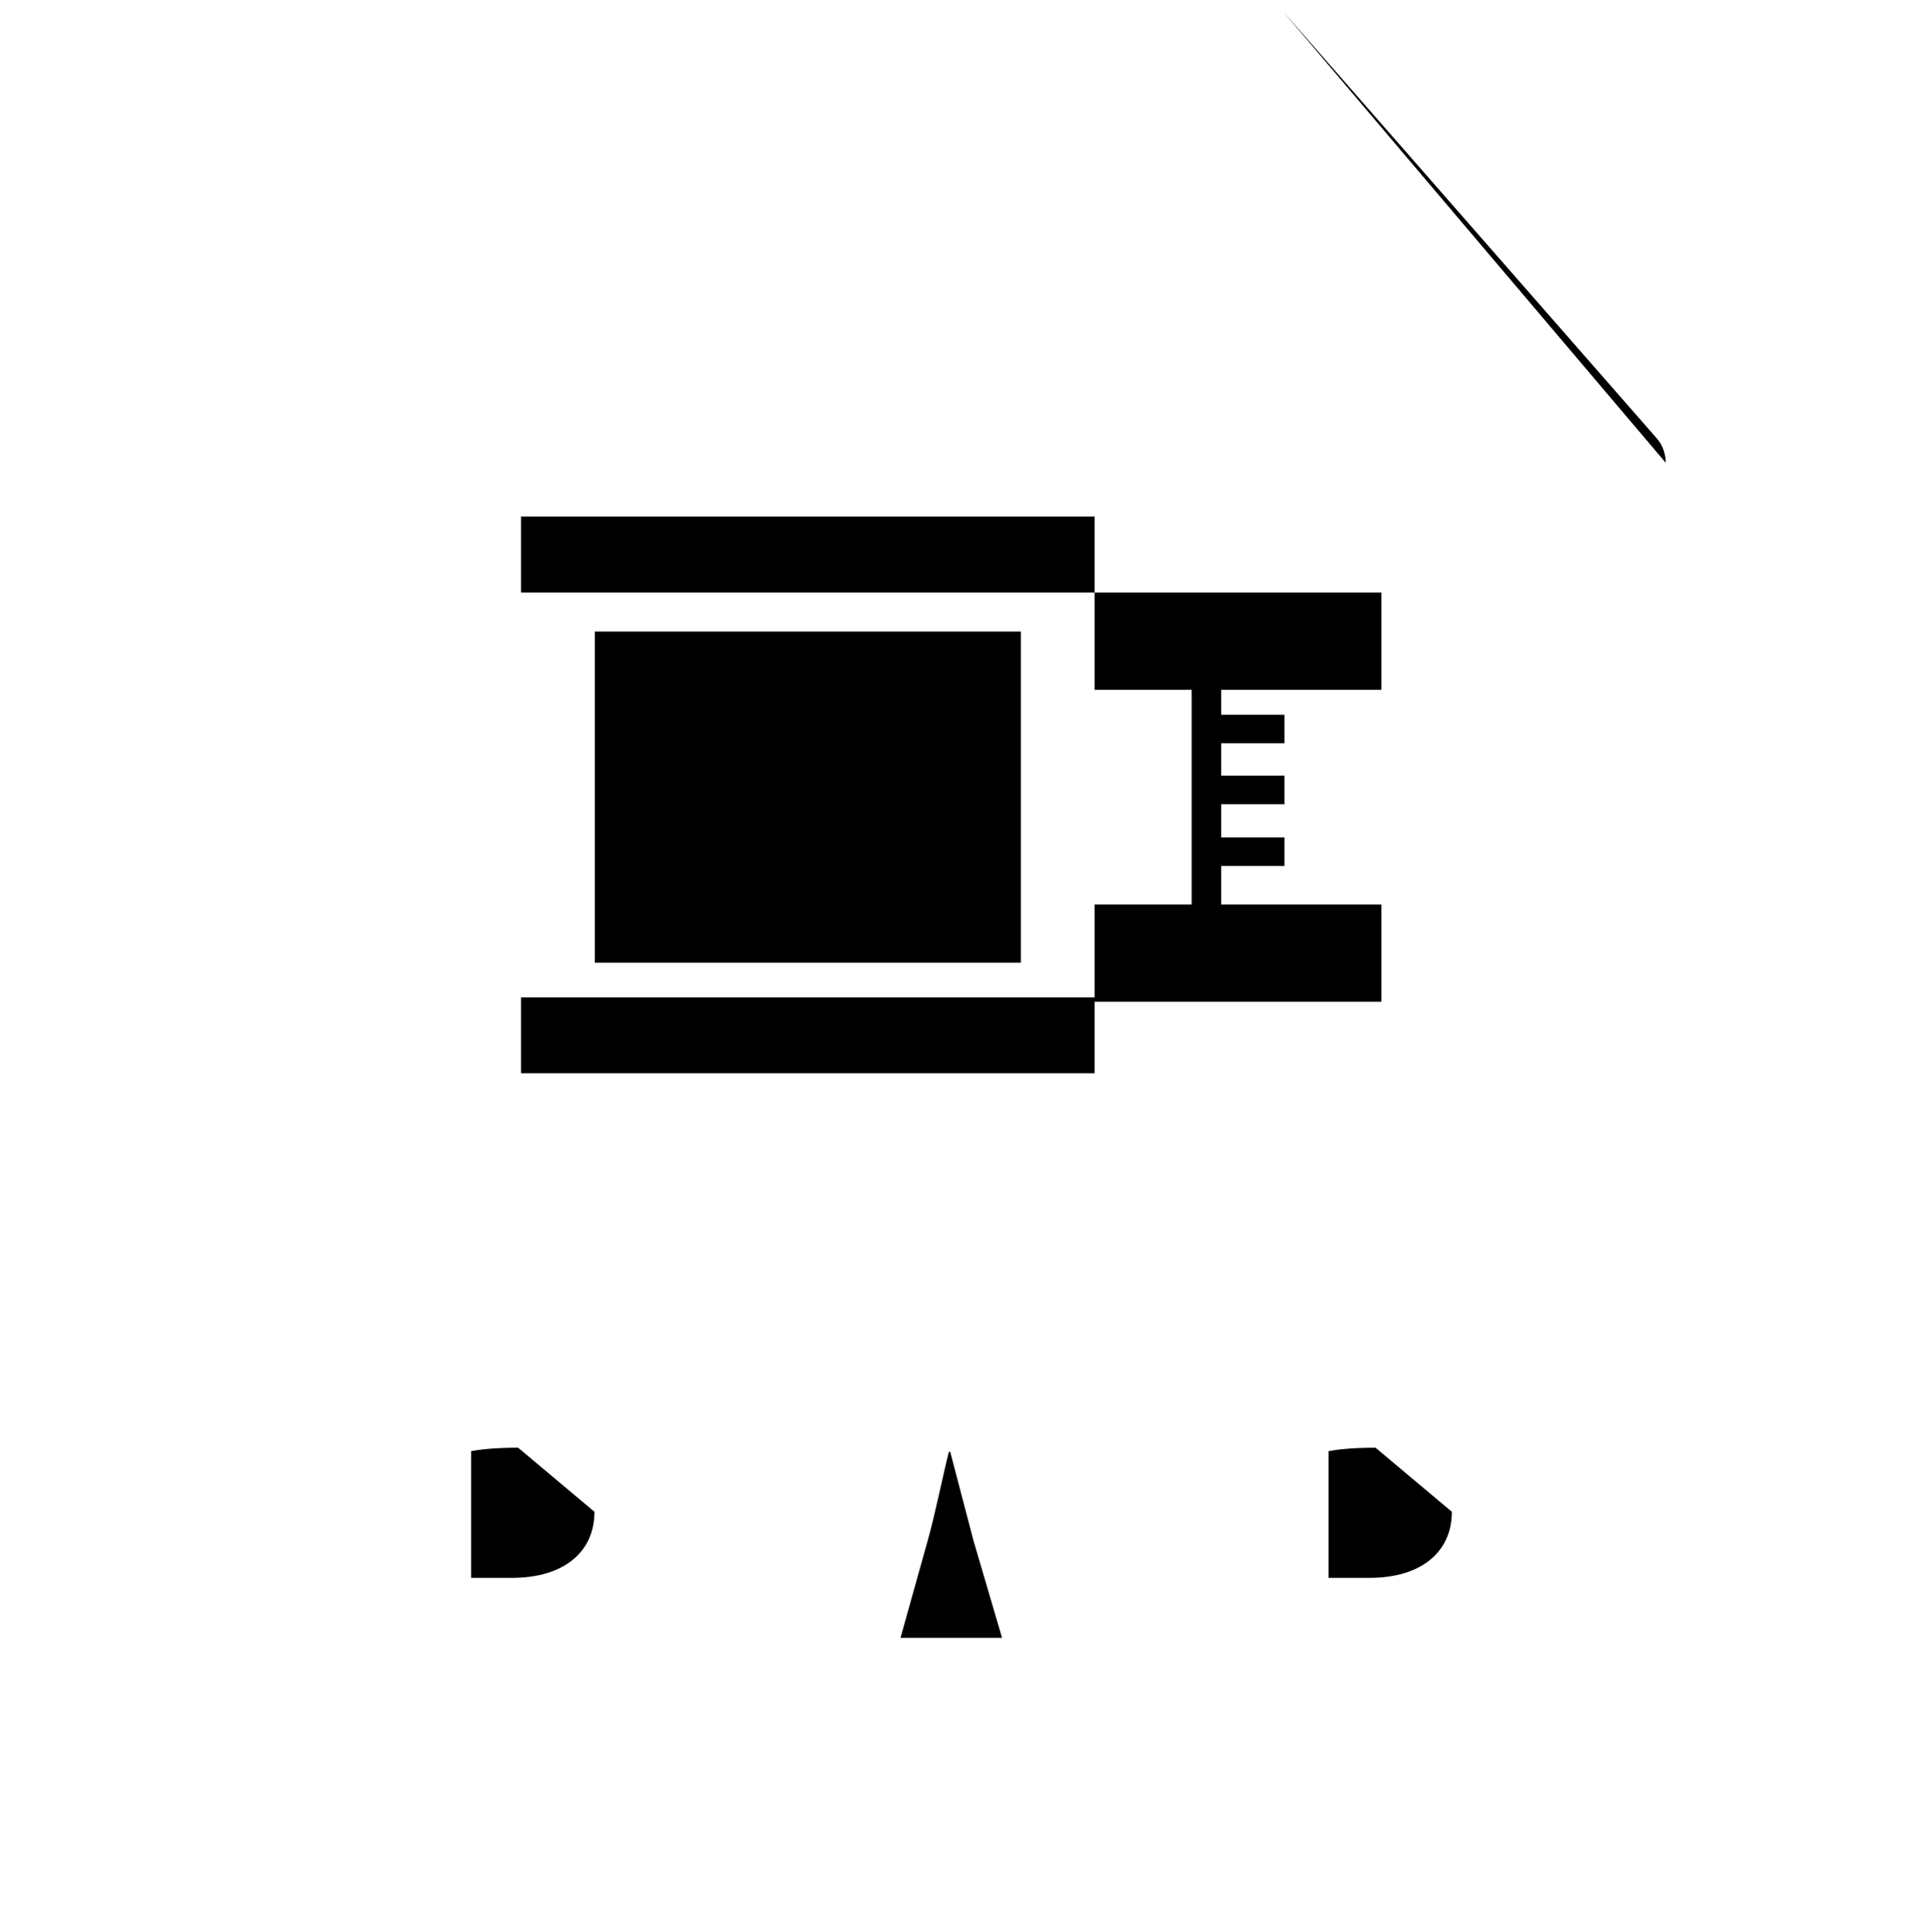
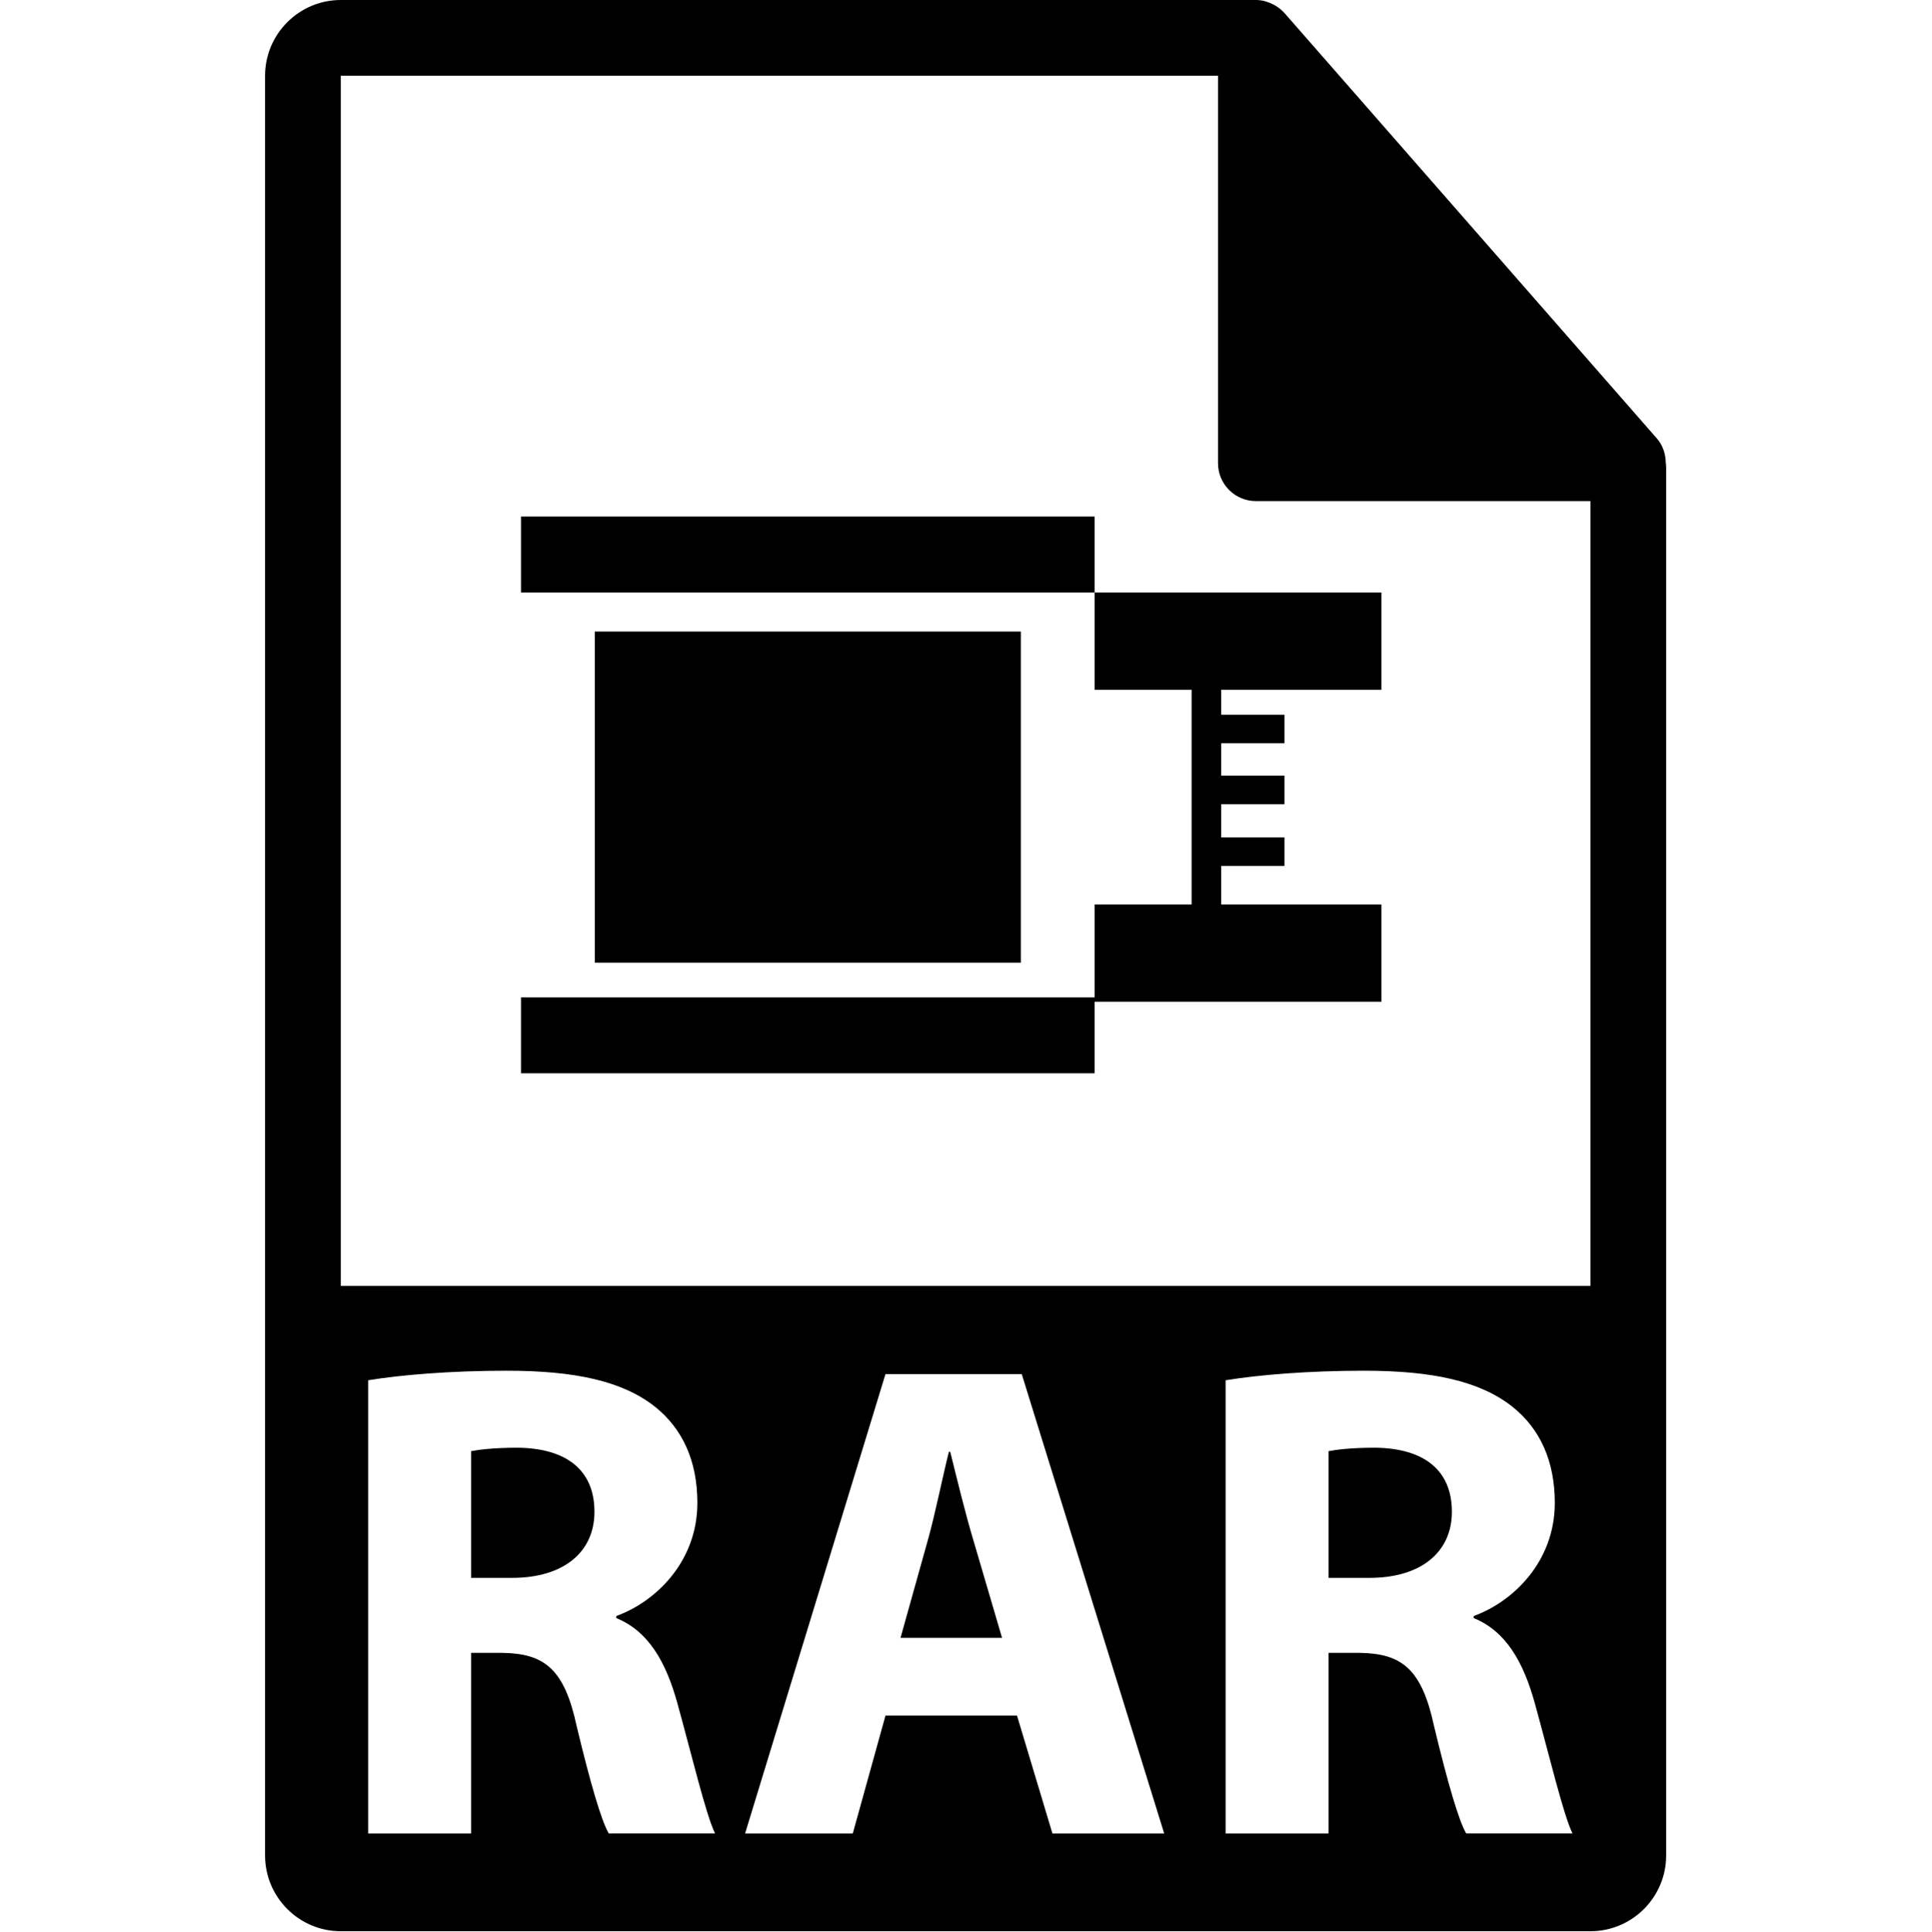
<svg xmlns="http://www.w3.org/2000/svg" version="1.1" x="0px" y="0px" viewBox="0 0 548.291 548.291" style="enable-background:new 0 0 548.291 548.291;">
  <g>
    <g>
-       <path d="M147.099,411.019c-7.16,0-11.226,0.577-13.354,0.977v35.979h11.612c14.707,0,23.41-7.35,23.41-18.761,C168.766,417.213,160.642,411.217,147.099,411.019z" />
-       <path d="M269.78,412.183h-0.386c-1.932,7.738-3.867,17.607-5.995,25.156l-7.735,27.665h28.828l-8.126-27.665,C274.032,429.596,271.709,419.921,269.78,412.183z" />
-       <path d="M472.929,131.39c-0.031-2.514-0.839-4.997-2.566-6.96L364.656,3.677c-0.031-0.034-0.062-0.044-0.084-0.075,c-0.63-0.704-1.365-1.284-2.142-1.796c-0.231-0.149-0.463-0.283-0.704-0.419c-0.672-0.365-1.376-0.667-2.121-0.888,c-0.2-0.058-0.377-0.139-0.577-0.191C358.231,0.113,357.4,0,356.561,0H96.757C84.904,0,75.255,9.649,75.255,21.502V526.79,c0,11.858,9.649,21.501,21.502,21.501h354.775c11.853,0,21.503-9.643,21.503-21.501V132.595,C473.036,132.191,472.971,131.795,472.929,131.39z M172.829,520.537c-2.129-3.68-5.229-14.314-9.089-30.378,c-3.483-16.247-9.09-20.703-21.092-20.893h-8.903v51.271h-29.221V391.87c9.483-1.555,23.614-2.71,39.278-2.71,c19.353,0,32.903,2.897,42.187,10.247c7.735,6.188,11.998,15.287,11.998,27.28c0,16.646-11.798,28.06-23.024,32.121v0.584,c9.092,3.68,14.121,12.383,17.407,24.378c4.063,14.704,8.126,31.724,10.643,36.762h-30.184V520.537z M298.795,520.537,l-10.058-33.475h-37.341l-9.283,33.475h-30.576l39.854-130.411h38.696l40.437,130.411H298.795z M416.267,520.537,c-2.13-3.68-5.233-14.314-9.103-30.378c-3.475-16.247-9.092-20.703-21.082-20.893h-8.902v51.271h-29.218V391.87,c9.479-1.555,23.601-2.71,39.276-2.71c19.35,0,32.893,2.897,42.184,10.247c7.737,6.188,12.001,15.287,12.001,27.28,c0,16.646-11.812,28.06-23.035,32.121v0.584c9.103,3.68,14.131,12.383,17.418,24.378c4.062,14.704,8.126,31.724,10.645,36.762,h-30.184V520.537z M96.757,365.081V21.502H345.81v110.011c0,5.935,4.819,10.751,10.751,10.751h94.972v222.816H96.757z" />
-       <path d="M390.535,411.019c-7.16,0-11.223,0.577-13.354,0.977v35.979h11.611c14.698,0,23.413-7.35,23.413-18.761,C412.205,417.213,404.079,411.217,390.535,411.019z" />
+       <path d="M147.099 411.019c-7.16 0-11.226 0.577-13.354 0.977v35.979h11.612c14.707 0 23.41-7.35 23.41-18.761 C168.766 417.213 160.642 411.217 147.099 411.019z" />
+       <path d="M269.78 412.183h-0.386c-1.932 7.738-3.867 17.607-5.995 25.156l-7.735 27.665h28.828l-8.126-27.665 C274.032 429.596 271.709 419.921 269.78 412.183z" />
+       <path d="M472.929 131.39c-0.031-2.514-0.839-4.997-2.566-6.96L364.656 3.677c-0.031-0.034-0.062-0.044-0.084-0.075 c-0.63-0.704-1.365-1.284-2.142-1.796c-0.231-0.149-0.463-0.283-0.704-0.419c-0.672-0.365-1.376-0.667-2.121-0.888 c-0.2-0.058-0.377-0.139-0.577-0.191C358.231 0.113 357.4 0 356.561 0H96.757C84.904 0 75.255 9.649 75.255 21.502V526.79 c0 11.858 9.649 21.501 21.502 21.501h354.775c11.853 0 21.503-9.643 21.503-21.501V132.595 C473.036 132.191 472.971 131.795 472.929 131.39z M172.829 520.537c-2.129-3.68-5.229-14.314-9.089-30.378 c-3.483-16.247-9.09-20.703-21.092-20.893h-8.903v51.271h-29.221V391.87c9.483-1.555 23.614-2.71 39.278-2.71 c19.353 0 32.903 2.897 42.187 10.247c7.735 6.188 11.998 15.287 11.998 27.28c0 16.646-11.798 28.06-23.024 32.121v0.584 c9.092 3.68 14.121 12.383 17.407 24.378c4.063 14.704 8.126 31.724 10.643 36.762h-30.184V520.537z M298.795 520.537 l-10.058-33.475h-37.341l-9.283 33.475h-30.576l39.854-130.411h38.696l40.437 130.411H298.795z M416.267 520.537 c-2.13-3.68-5.233-14.314-9.103-30.378c-3.475-16.247-9.092-20.703-21.082-20.893h-8.902v51.271h-29.218V391.87 c9.479-1.555 23.601-2.71 39.276-2.71c19.35 0 32.893 2.897 42.184 10.247c7.737 6.188 12.001 15.287 12.001 27.28 c0 16.646-11.812 28.06-23.035 32.121v0.584c9.103 3.68 14.131 12.383 17.418 24.378c4.062 14.704 8.126 31.724 10.645 36.762 h-30.184V520.537z M96.757 365.081V21.502H345.81v110.011c0 5.935 4.819 10.751 10.751 10.751h94.972v222.816H96.757z" />
+       <path d="M390.535 411.019c-7.16 0-11.223 0.577-13.354 0.977v35.979h11.611c14.698 0 23.413-7.35 23.413-18.761 C412.205 417.213 404.079 411.217 390.535 411.019z" />
      <rect x="147.92" y="146.643" width="162.854" height="21.564" />
-       <polygon points="310.775,195.827 338.313,195.827 338.313,202.927 338.313,211.022 338.313,220.224 338.313,228.332,338.313,237.744 338.313,245.844 338.313,256.783 310.775,256.783 310.775,283.173 147.92,283.173 147.92,304.717,310.775,304.717 310.775,284.397 392.204,284.397 392.204,256.783 346.703,256.783 346.703,245.844 364.666,245.844,364.666,237.744 346.703,237.744 346.703,228.332 364.666,228.332 364.666,220.224 346.703,220.224 346.703,211.022,364.666,211.022 364.666,202.927 346.703,202.927 346.703,195.827 392.204,195.827 392.204,168.208 310.775,168.208" />
+       <polygon points="310.775 195.827 338.313 195.827 338.313 202.927 338.313 211.022 338.313 220.224 338.313 228.332 338.313 237.744 338.313 245.844 338.313 256.783 310.775 256.783 310.775 283.173 147.92 283.173 147.92 304.717 310.775 304.717 310.775 284.397 392.204 284.397 392.204 256.783 346.703 256.783 346.703 245.844 364.666 245.844 364.666 237.744 346.703 237.744 346.703 228.332 364.666 228.332 364.666 220.224 346.703 220.224 346.703 211.022 364.666 211.022 364.666 202.927 346.703 202.927 346.703 195.827 392.204 195.827 392.204 168.208 310.775 168.208" />
      <rect x="168.862" y="179.296" width="120.968" height="94.028" />
    </g>
  </g>
</svg>
